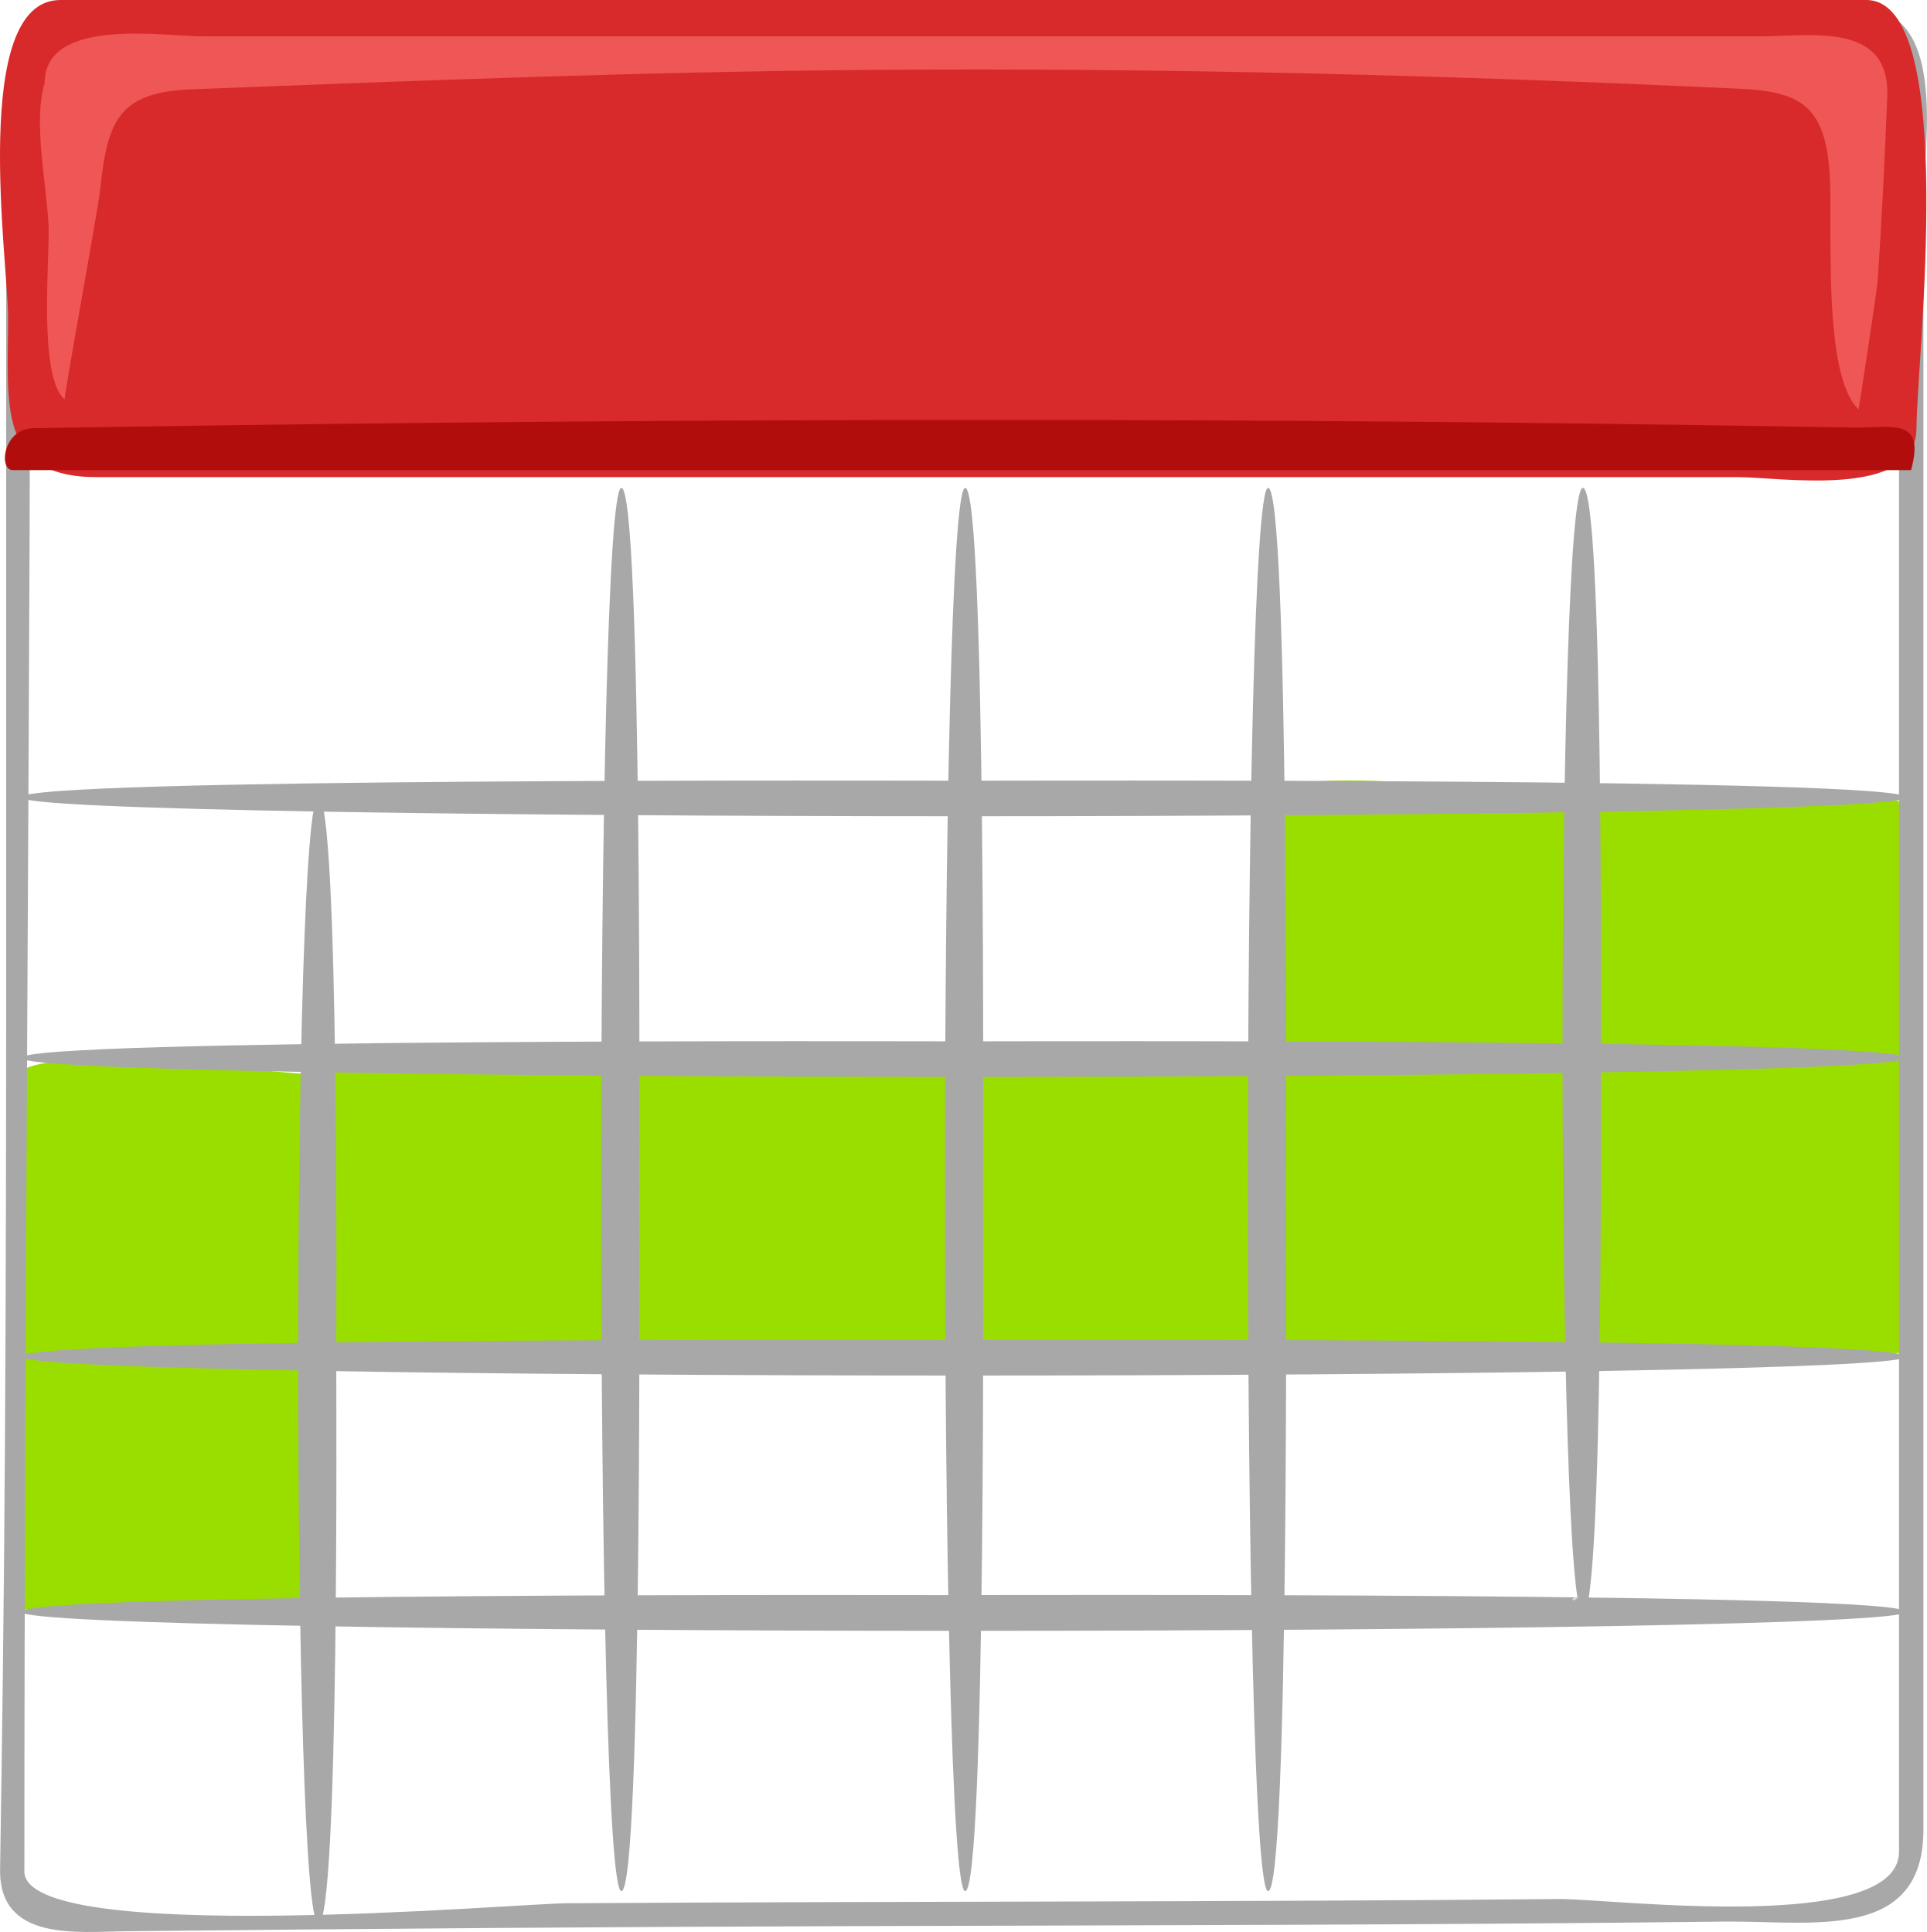
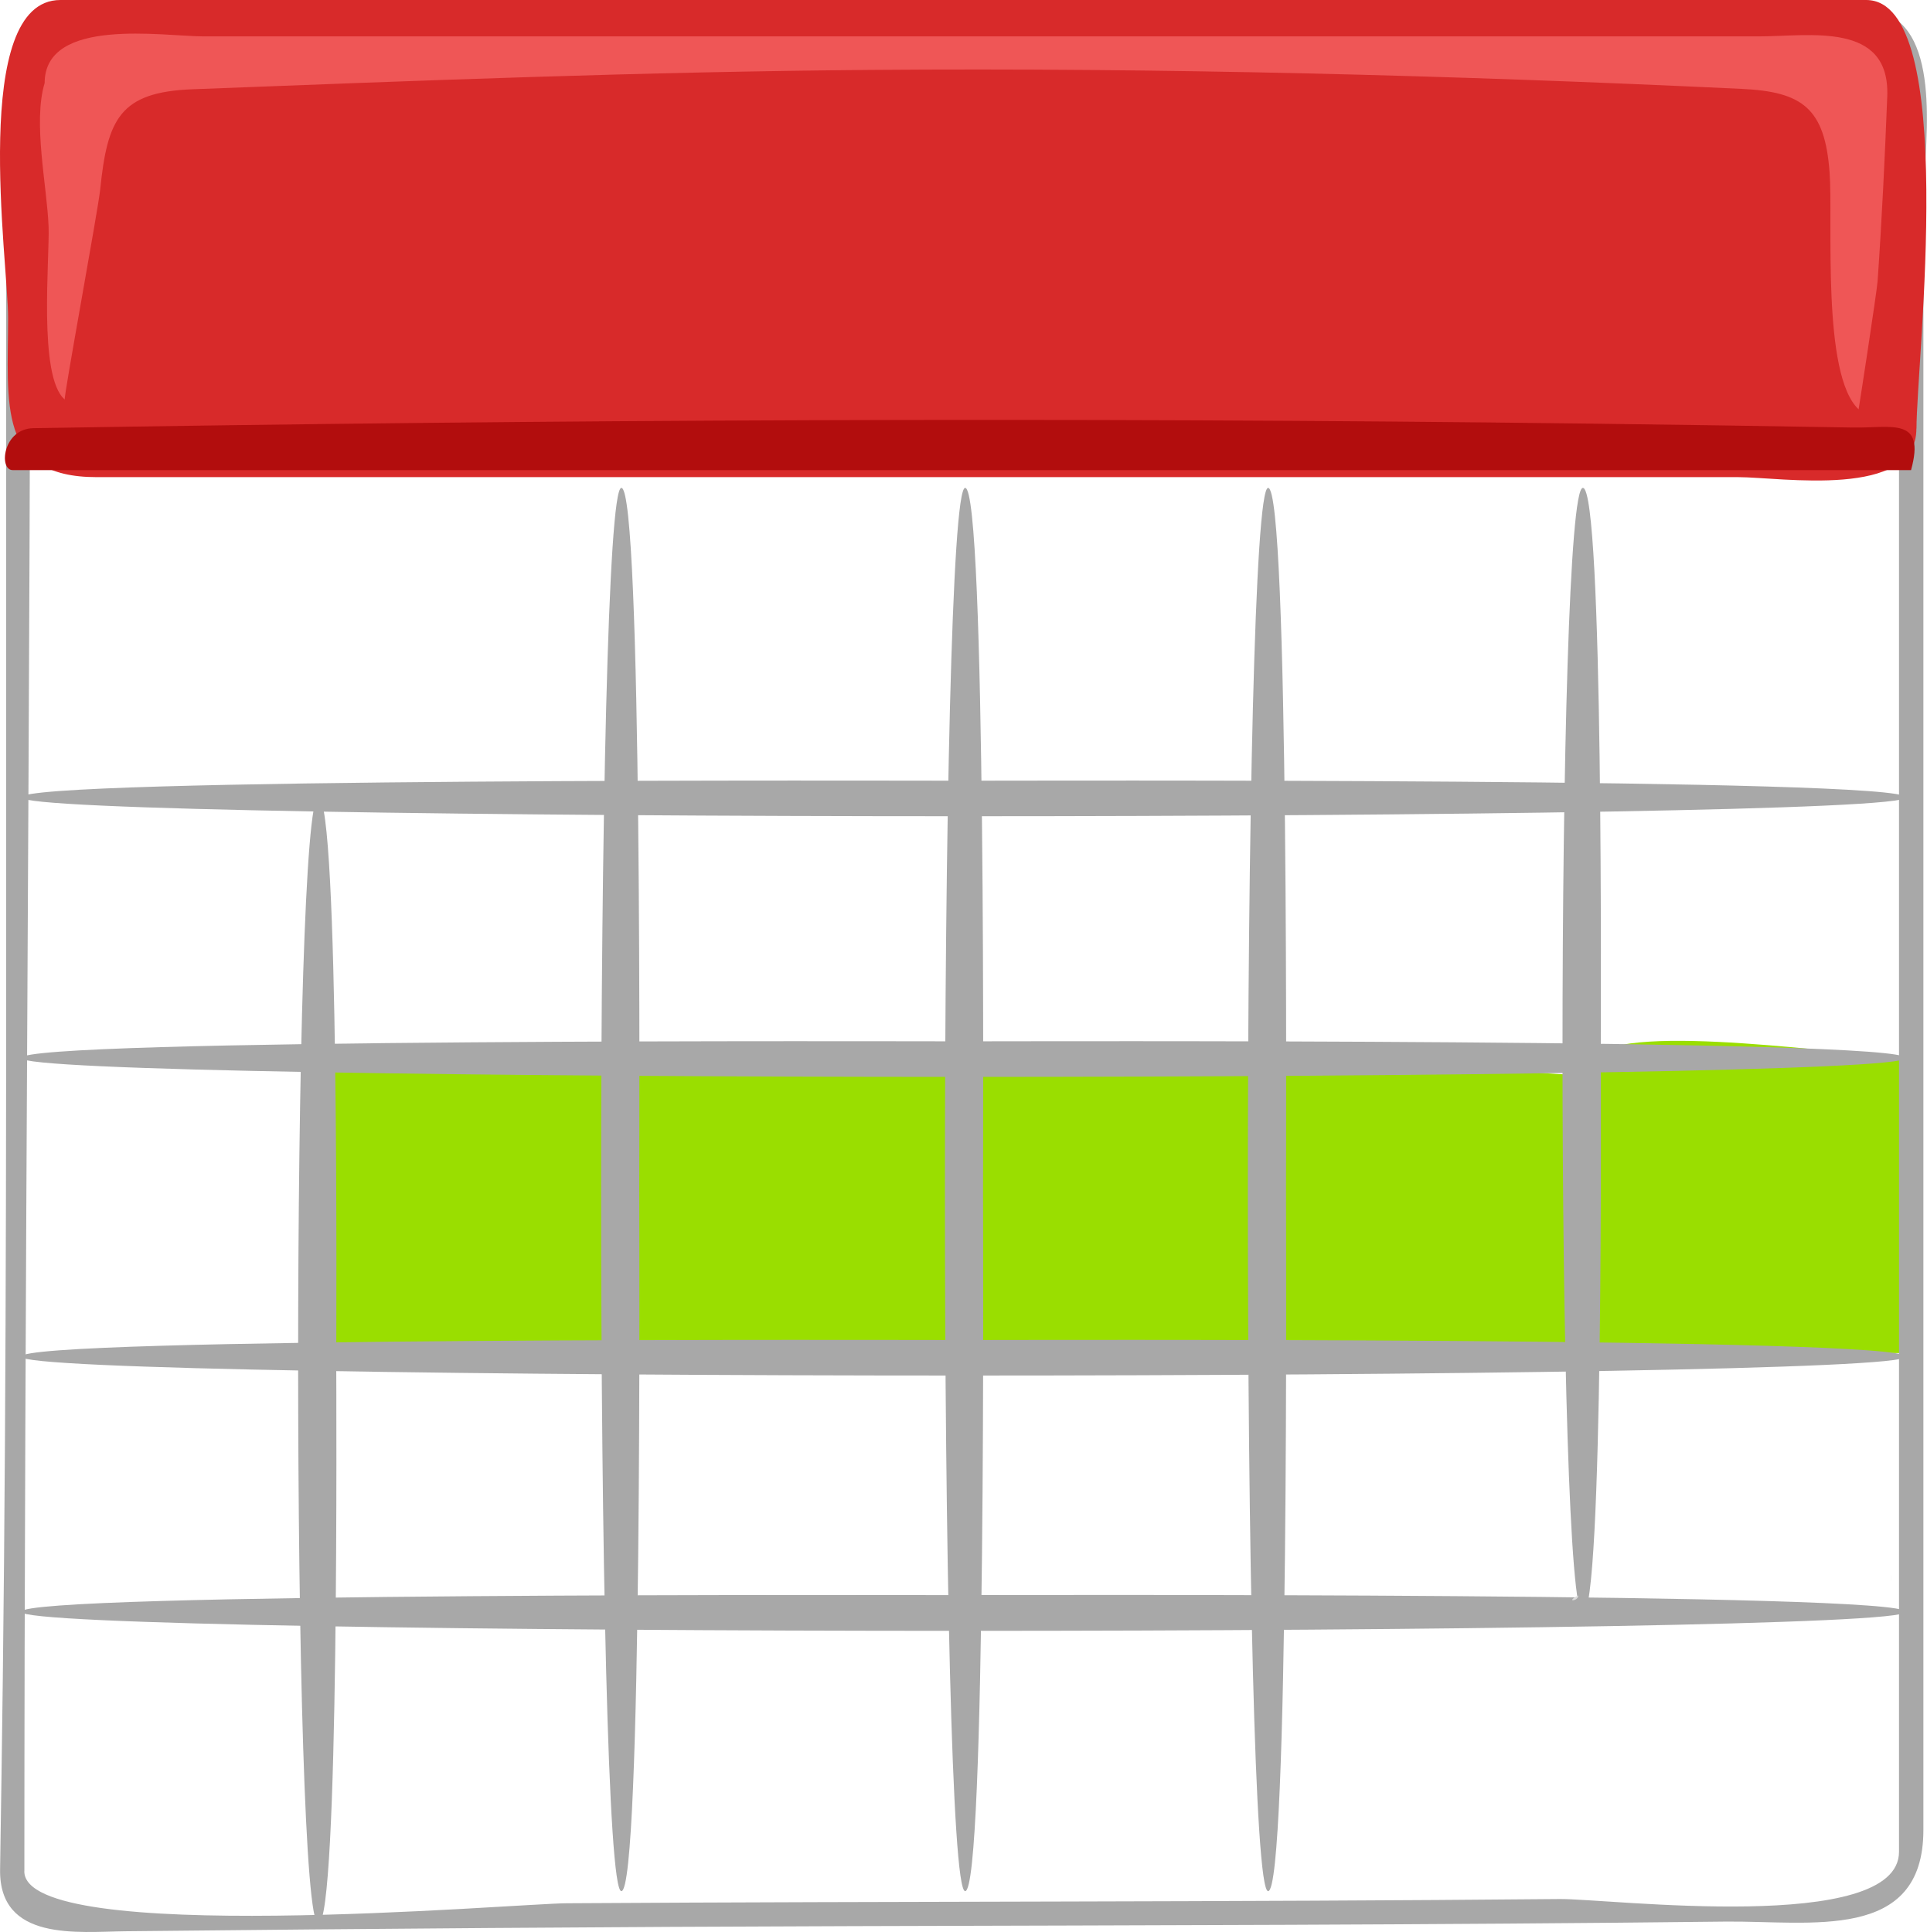
<svg xmlns="http://www.w3.org/2000/svg" id="Layer_1" space="preserve" viewBox="0 0 137.795 138.188" version="1.1" width="137.795" height="138.188">
  <defs id="defs62">
    <linearGradient x1="-248.78" x2="-247.01" gradientTransform="matrix(181.33,0,0,-181.33,45032.623,84190.858)" y1="463.82" gradientUnits="userSpaceOnUse" y2="463.82" id="XMLID_6_">
      <stop offset="0" style="stop-color:#F4F4F4" id="stop18" />
      <stop offset="1" style="stop-color:#6E6E6E" id="stop20" />
    </linearGradient>
    <linearGradient x1="-248.6" x2="-246.86" gradientTransform="matrix(181.33,0,0,-181.33,45077.623,84182.858)" y1="463.86" gradientUnits="userSpaceOnUse" y2="463.86" id="XMLID_7_">
      <stop offset="0" style="stop-color:#F4F4F4" id="stop25" />
      <stop offset="1" style="stop-color:#6E6E6E" id="stop27" />
    </linearGradient>
    <linearGradient x1="-248.6" x2="-246.85" gradientTransform="matrix(181.33,0,0,-181.33,45077.623,84182.858)" y1="463.7" gradientUnits="userSpaceOnUse" y2="463.7" id="XMLID_8_">
      <stop offset="0" style="stop-color:#FFFFFF" id="stop32" />
      <stop offset="1" style="stop-color:#737373" id="stop34" />
    </linearGradient>
    <linearGradient x1="-248.6" x2="-246.86" gradientTransform="matrix(181.33,0,0,-181.33,45077.623,84182.858)" y1="463.7" gradientUnits="userSpaceOnUse" y2="463.7" id="XMLID_9_">
      <stop offset="0" style="stop-color:#DBDBDB" id="stop85" />
      <stop offset="1" style="stop-color:#636363" id="stop87" />
    </linearGradient>
    <linearGradient x1="-248.6" x2="-246.85" gradientTransform="matrix(181.33,0,0,-181.33,45077.623,84182.858)" y1="463.71" gradientUnits="userSpaceOnUse" y2="463.71" id="XMLID_10_">
      <stop offset="0" style="stop-color:#D2D2D2" id="stop92" />
      <stop offset="1" style="stop-color:#5E5E5E" id="stop94" />
    </linearGradient>
  </defs>
-   <path d="m 23.176,115.121 -21.745,0 c 0.581,0 -1.565,-18.822 -0.195,-20.114 2.588,-2.439 17.862,0 21.745,0 0.394,0.001 0.195,18.011 0.195,20.114" style="fill:#9ade00" id="path38-6-6-3" />
  <path d="m 136.625,96.781 -22.571,0 c 0.603,0 -1.624,-19.832 -0.203,-21.193 2.686,-2.569 18.541,0 22.571,0 0.409,0.001 0.203,18.977 0.203,21.193" style="fill:#9ade00" id="path38-6-6-0-8" />
-   <path d="m 112.458,77.02 -21.745,0 c 0.581,0 -1.565,-18.822 -0.195,-20.114 2.588,-2.439 17.862,0 21.745,0 0.394,0.001 0.195,18.011 0.195,20.114" style="fill:#9ade00" id="path38-6-0-8-6" />
-   <path d="m 135.93,75.485 -21.745,0 c 0.581,0 -1.565,-17.055 -0.195,-18.225 2.588,-2.21 17.862,0 21.745,0 0.394,0.001 0.195,16.32 0.195,18.225" style="fill:#9ade00" id="path38-6-6-0" />
-   <path d="m 23.076,96.966 -21.745,0 c 0.581,0 -1.565,-18.822 -0.195,-20.114 2.588,-2.439 17.862,0 21.745,0 0.394,0.001 0.195,18.011 0.195,20.114" style="fill:#9ade00" id="path38-6-6" />
  <path d="m 112.515,96.966 -21.745,0 c 0.581,0 -1.565,-18.822 -0.195,-20.114 2.588,-2.439 17.862,0 21.745,0 0.394,0.001 0.195,18.011 0.195,20.114" style="fill:#9ade00" id="path38-6-0-8" />
  <path d="m 91.019,96.966 -21.745,0 c 0.581,0 -1.565,-18.822 -0.195,-20.114 2.588,-2.439 17.862,0 21.745,0 0.394,0.001 0.195,18.011 0.195,20.114" style="fill:#9ade00" id="path38-6-0" />
  <path d="m 43.996,96.199 -21.745,0 c 0.581,0 -1.565,-18.822 -0.195,-20.114 2.588,-2.439 17.862,0 21.745,0 0.394,0.001 0.195,18.011 0.195,20.114" style="fill:#9ade00" id="path38-6" />
  <path d="m 4.783,0.646 c -6.545,0 -4.342,13.481 -4.342,17.319 l 0,33.806 c 0,22.804 0.037,45.608 -0.242,68.413 -0.054,4.51 -0.122,9.019 -0.193,13.528 -0.081,5.178 5.559,4.458 8.97,4.423 17.335,-0.185 34.671,-0.315 52.008,-0.367 20.792,-0.063 41.584,-0.082 62.376,-0.324 6.083,-0.071 14.183,1.502 14.183,-6.552 l 0,-116.42 c 0,-3.44 1.462,-11.734 -2.656,-13.481 -3.452,-1.467 -9.152,-0.342 -12.723,-0.342 l -63.988,0 C 40.383,0.648 22.587,0.648 4.788,0.648 m -3.045,133.19 c 0,-42.059 0.438,-84.123 0.438,-126.18 0,-4.561 1.884,-5.277 6.048,-5.277 l 22.018,0 68.804,0 c 3.653,0 36.749,-2.81 36.749,2.695 l 0,43.853 0,67.228 0,16.291 c 0,5.947 -20.765,3.347 -24.271,3.382 -23.665,0.22 -47.332,0.154 -70.998,0.302 -3.67,0.02 -38.793,3.11 -38.793,-2.29" style="fill:#a8a8a8" id="path7" />
  <path d="m 137.043,30.657 c 0,5.078 -9.731,3.471 -12.735,3.471 l -27.327,0 -68.803,0 -21.266,0 C -0.255,34.128 0.58,28.823 0.58,22.731 0.581,18.768 -2.175,0 4.318,0 L 19.571,0 109.448,0 133.454,0 c 6.672,0 3.595,25.875 3.595,30.657" style="fill:#d82a2a" id="path11" />
  <path d="m 4.633,28.561 c -0.106,-0.089 2.386,-13.563 2.533,-15.017 0.517,-5.031 1.395,-6.962 6.609,-7.16 16.172,-0.62 32.358,-1.259 48.543,-1.384 20.742,-0.163 41.521,0.379 62.239,1.357 4.368,0.205 5.938,1.414 6.277,5.957 0.261,3.459 -0.586,14.48 2.076,16.961 0.009,0.007 1.305,-8.396 1.36,-9.182 0.305,-4.393 0.517,-8.791 0.689,-13.189 0.214,-5.406 -5.565,-4.301 -9.195,-4.301 l -54.485,0 -56.708,0 c -2.87,0 -11.378,-1.422 -11.378,3.337 -0.853,2.799 0.169,7.371 0.281,10.254 0.088,2.224 -0.754,10.763 1.144,12.367" style="fill:#ef5656" id="path13" />
  <path d="m 136.669,33.624 -108.26,0 -22.969,0 -4.537,0 c -1.005,0 -0.705,-2.959 1.481,-2.997 C 39.339,30.01 76.297,29.835 113.254,30.294 c 6.415,0.08 12.83,0.173 19.247,0.286 2.75,0.051 5.22,-0.802 4.16,3.044" style="fill:#b20d0d" id="path15" />
  <path d="m 68.977,96.638 -23.604,0 c 0.631,0 -1.698,-18.822 -0.212,-20.114 2.809,-2.439 19.389,0 23.604,0 0.428,0.001 0.212,18.011 0.212,20.114" style="fill:#9ade00" id="path38" />
  <path d="m 24.045,97.314 c 0,2.41 0.225,40.281 -1.279,40.281 -1.928,0 -1.928,-80.562 0,-80.562 1.504,0.007 1.279,37.876 1.279,40.288" style="fill:#a8a8a8" id="path42" />
  <path d="m 45.713,85.082 c 0,2.973 0.225,50.184 -1.279,50.184 -1.93,0 -1.93,-100.369 0,-100.369 1.504,0 1.279,47.211 1.279,50.185" style="fill:#a8a8a8" id="path44" />
  <path d="m 70.298,85.082 c 0,2.973 0.225,50.184 -1.279,50.184 -1.93,0 -1.93,-100.369 0,-100.369 1.504,0 1.279,47.211 1.279,50.185" style="fill:#a8a8a8" id="path46" />
  <path d="m 114.473,75.184 c 0,2.412 0.21,40.269 -1.282,40.269 -1.94,0 -1.94,-80.557 0,-80.557 1.484,-0.007 1.282,37.872 1.282,40.281" style="fill:#a8a8a8" id="path48" />
  <path d="m 91.963,85.082 c 0,2.973 0.225,50.184 -1.279,50.184 -1.932,0 -1.932,-100.369 0,-100.369 1.504,0 1.279,47.211 1.279,50.185" style="fill:#a8a8a8" id="path50" />
  <path d="m 68.899,55.841 c 3.962,0 67.379,-0.212 67.379,1.192 0,1.799 -134.762,1.799 -134.762,0 -0.006,-1.405 63.415,-1.192 67.378,-1.192" style="fill:#a8a8a8" id="path54" />
  <path d="m 68.899,74.483 c 3.962,0 67.379,-0.211 67.379,1.194 0,1.799 -134.762,1.799 -134.762,0 -0.006,-1.405 63.415,-1.194 67.378,-1.194" style="fill:#a8a8a8" id="path56" />
  <path d="m 68.899,95.845 c 3.962,0 67.379,-0.212 67.379,1.192 0,1.801 -134.762,1.798 -134.762,0 -0.006,-1.405 63.415,-1.192 67.378,-1.192" style="fill:#a8a8a8" id="path58" />
  <path d="m 68.903,114.09 c 3.963,0 67.368,-0.197 67.368,1.199 0,1.811 -134.755,1.811 -134.755,0 0.001,-1.396 63.428,-1.195 67.389,-1.195" style="fill:#a8a8a8" id="path62" />
  <path d="m 112.86,114.117 c -0.997,0.51 0.058,0.403 0,0" style="fill:#dbdbdb" id="path72" />
  <path d="m 135.218,113.069 c 0.043,0.712 0.115,2.054 0,0" style="fill:#dbdbdb" id="path76" />
  <path d="m 135.218,112.572 c 0.029,0.752 0.043,0.551 0,0" style="fill:#d2d2d2" id="path78" />
</svg>
